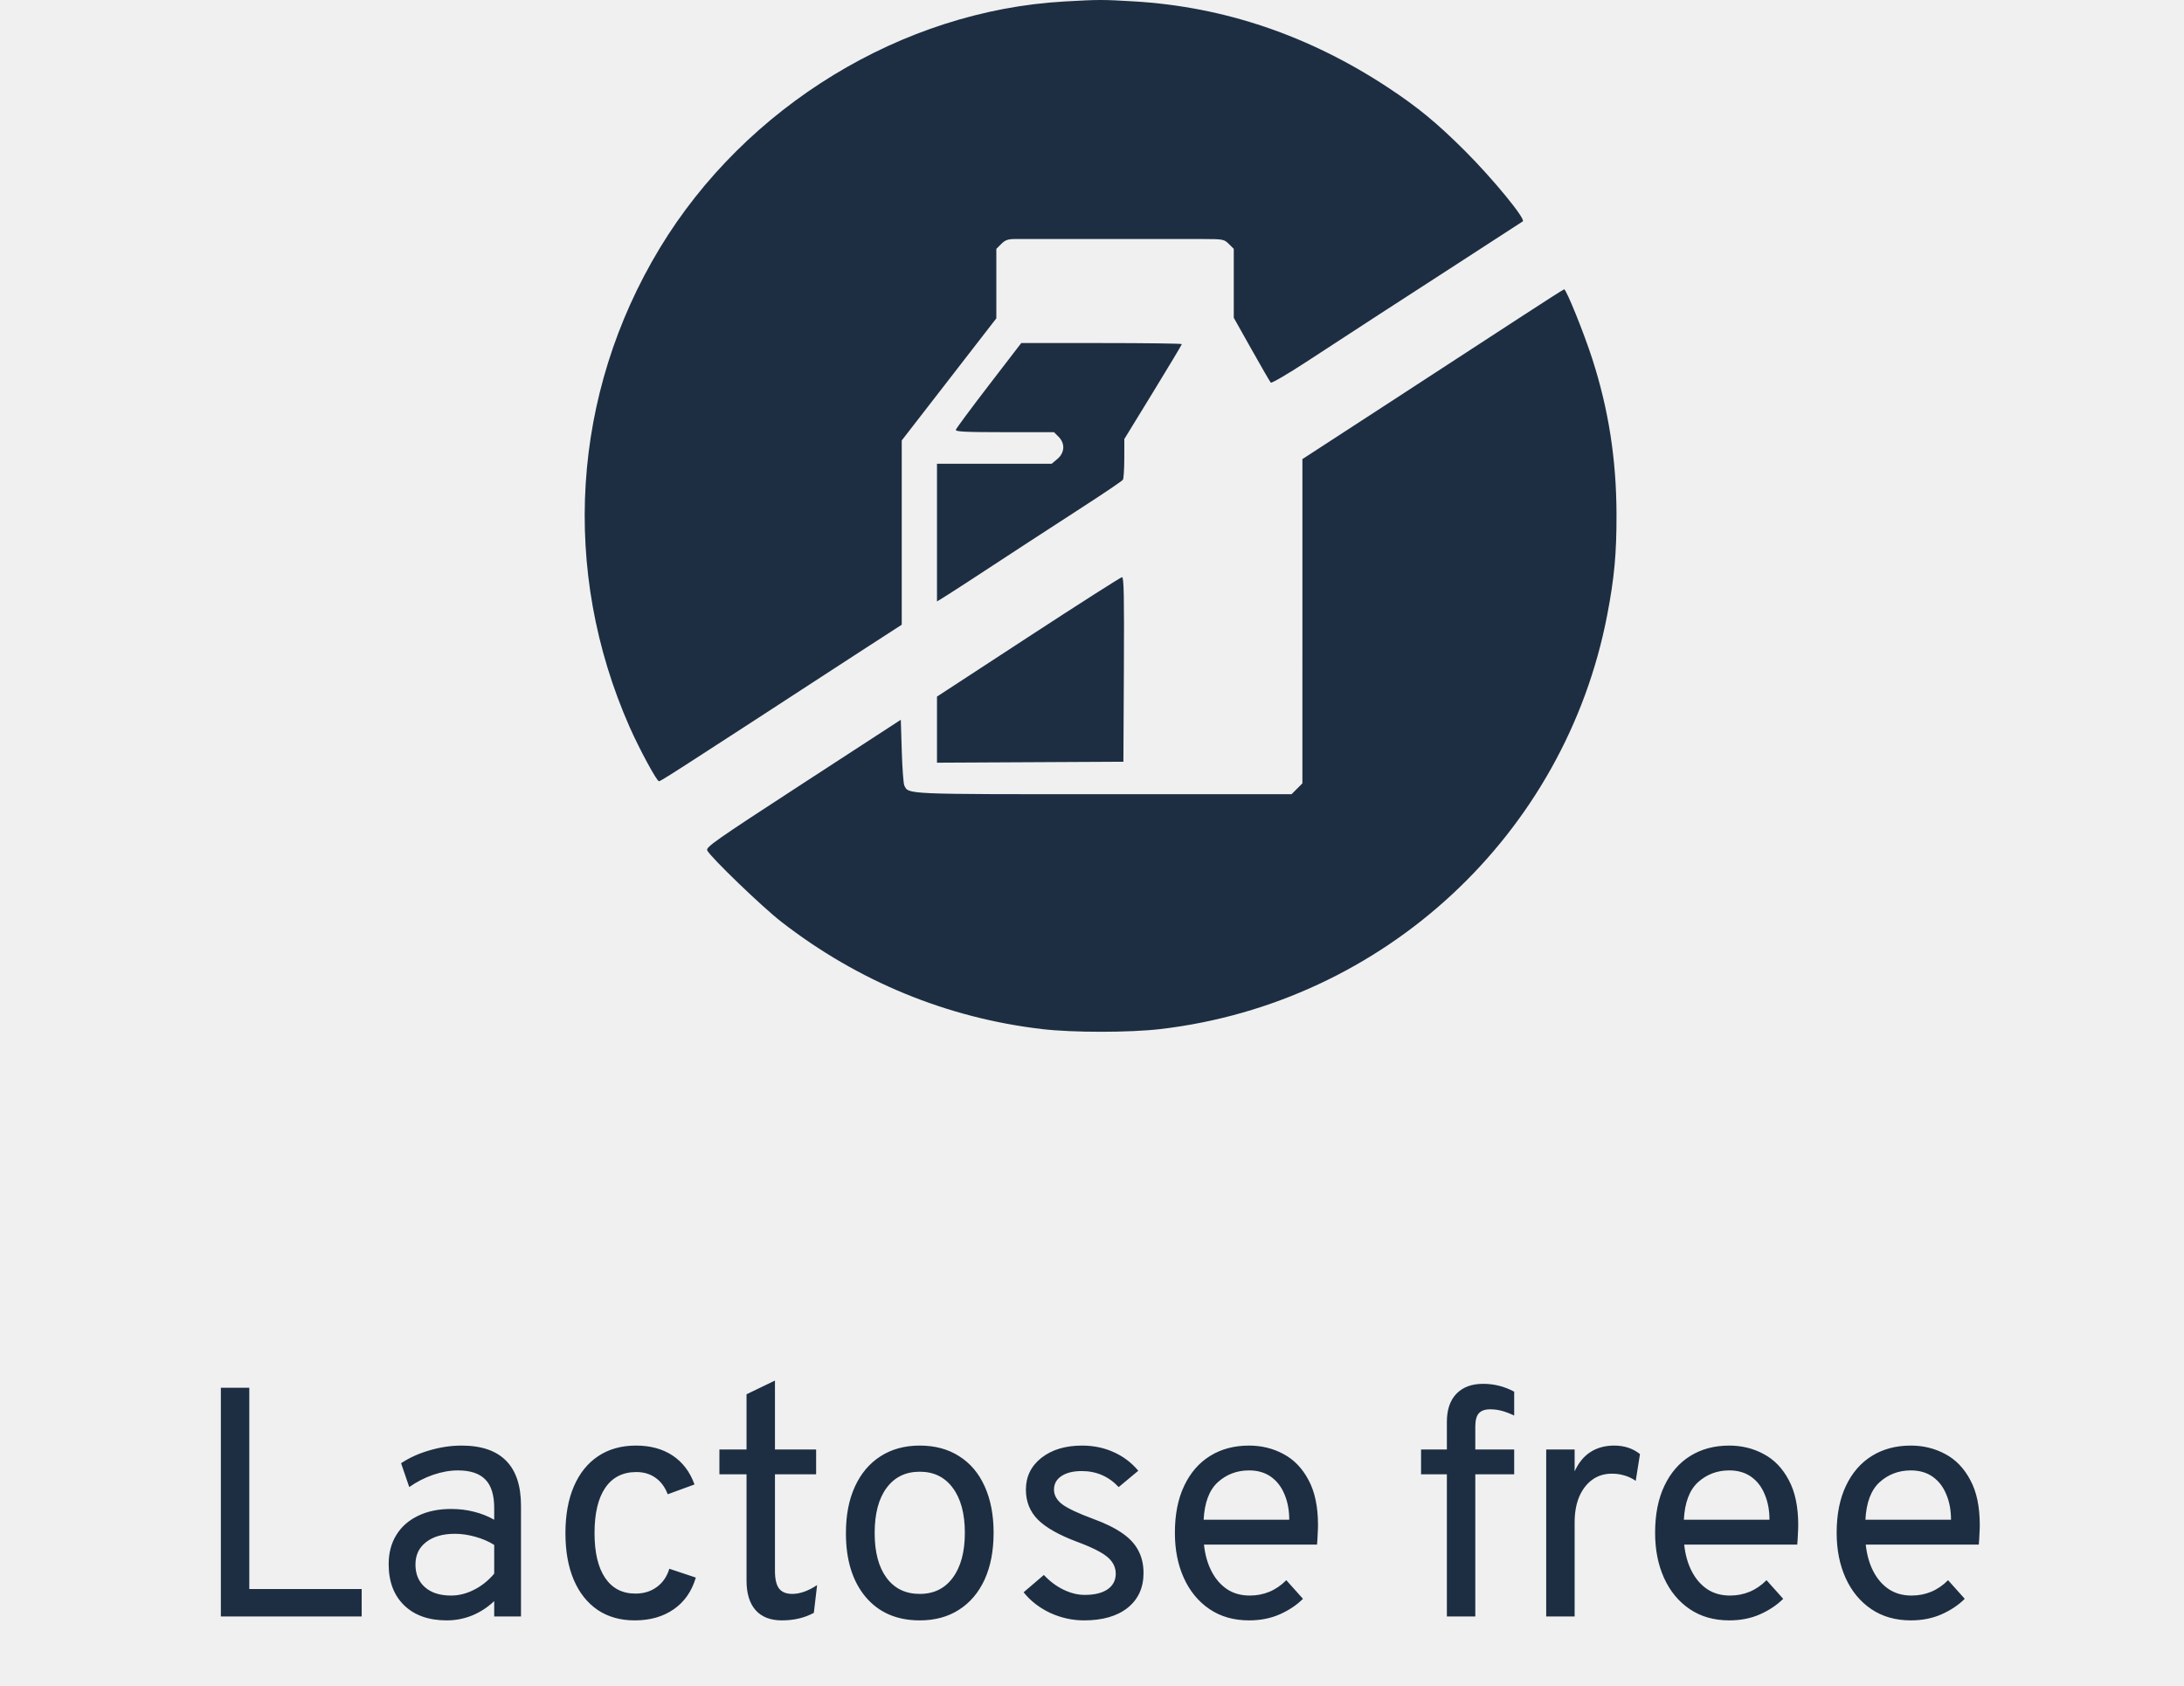
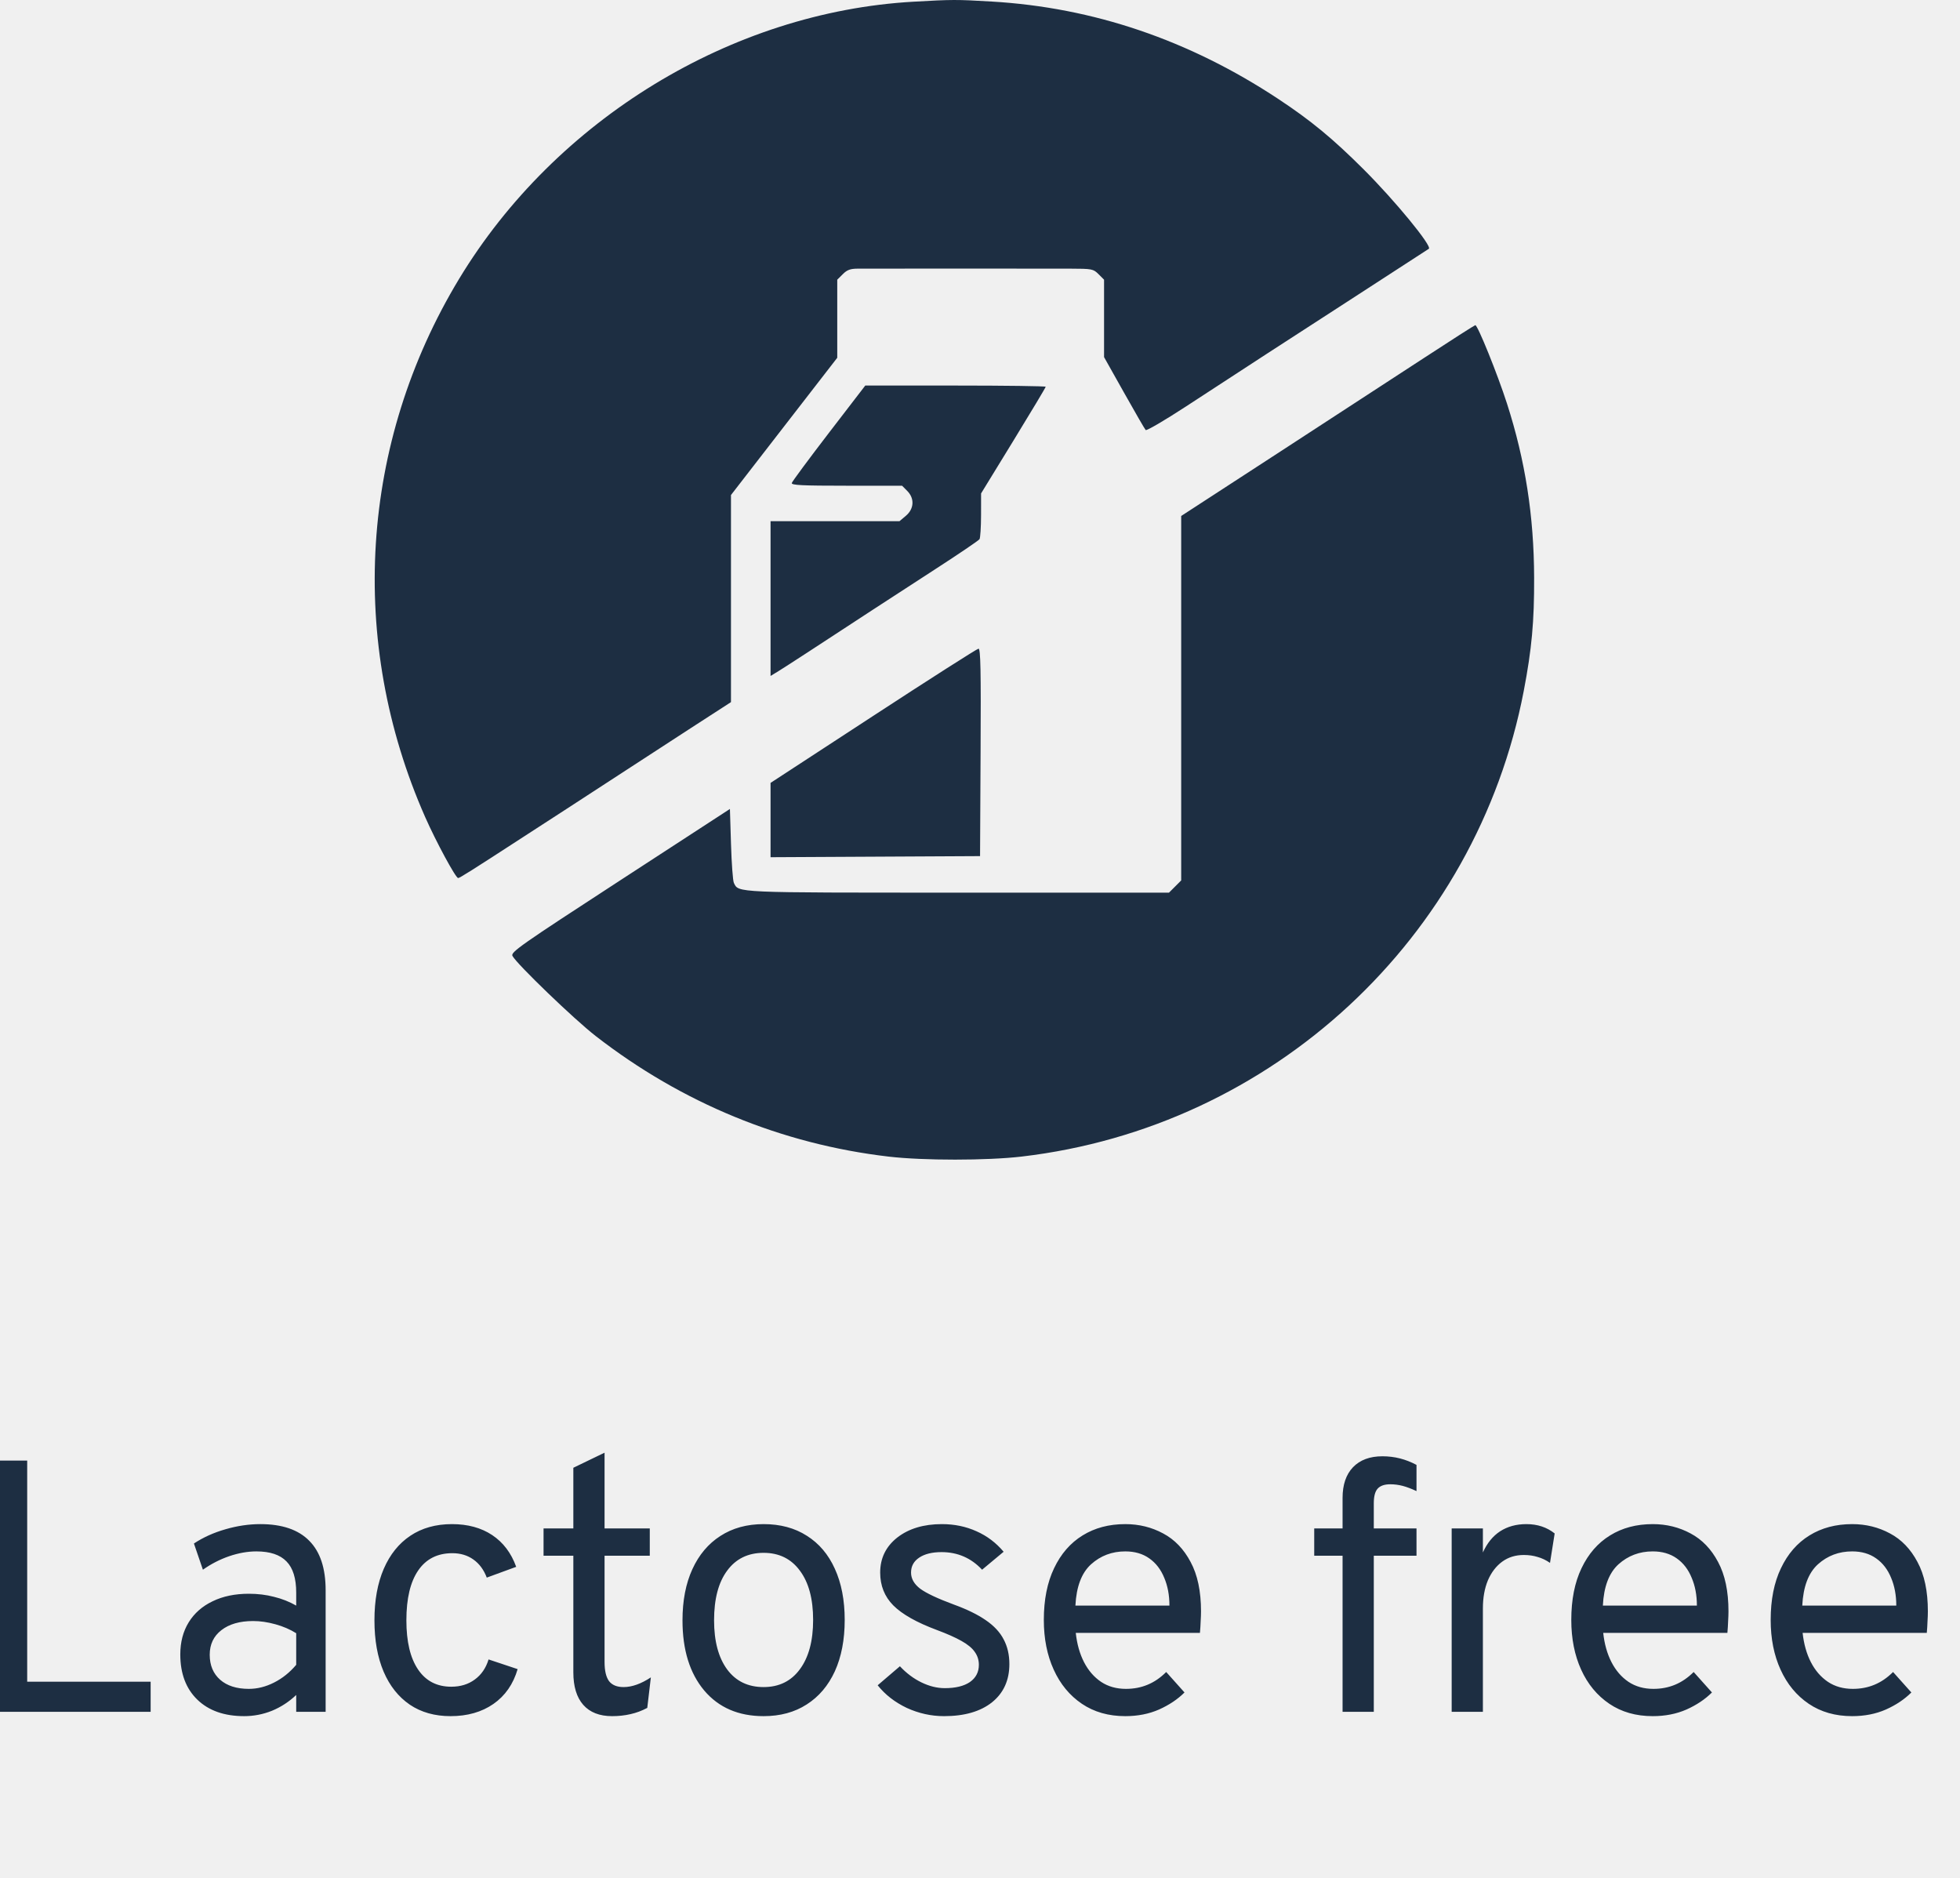
- <svg xmlns="http://www.w3.org/2000/svg" width="127" height="98" viewBox="0 0 127 98" fill="none">
-   <g clip-path="url(#clip0_102_30)">
-     <path fill-rule="evenodd" clip-rule="evenodd" d="M61.874 0.088C52.468 0.622 43.356 6.181 38.367 14.429C33.239 22.908 32.592 33.175 36.613 42.279C37.178 43.557 38.191 45.43 38.318 45.43C38.398 45.43 38.995 45.054 41.65 43.33C42.213 42.964 43.197 42.328 43.835 41.915C44.474 41.502 45.739 40.679 46.647 40.085C47.554 39.492 49.228 38.404 50.366 37.667L52.436 36.329V30.971V25.613L55.187 22.062L57.937 18.511V16.492V14.472L58.221 14.187C58.445 13.963 58.612 13.902 59.003 13.9C59.646 13.896 68.408 13.896 69.976 13.9C71.126 13.903 71.186 13.914 71.459 14.187L71.744 14.472V16.475V18.478L72.779 20.32C73.348 21.333 73.851 22.202 73.896 22.25C73.942 22.298 74.871 21.756 75.962 21.044C79.837 18.516 80.471 18.104 84.471 15.518C86.696 14.079 88.532 12.889 88.552 12.872C88.723 12.726 86.797 10.382 85.182 8.769C83.575 7.165 82.451 6.238 80.75 5.115C76.14 2.07 71.19 0.389 65.925 0.08C64.083 -0.028 63.914 -0.028 61.874 0.088ZM88.295 18.524C86.869 19.456 83.459 21.677 80.718 23.458L75.735 26.697L75.735 36.126L75.734 45.554L75.419 45.87L75.104 46.185H64.196C52.547 46.185 52.836 46.198 52.586 45.677C52.535 45.571 52.468 44.667 52.438 43.67L52.382 41.856L46.699 45.552C41.523 48.92 41.027 49.268 41.129 49.46C41.357 49.885 44.326 52.744 45.434 53.604C49.895 57.067 55.069 59.197 60.594 59.843C62.381 60.053 65.687 60.052 67.479 59.842C80.471 58.321 91.007 48.552 93.462 35.75C93.877 33.59 94.007 32.162 94 29.882C93.989 26.694 93.54 23.821 92.597 20.886C92.106 19.36 91.076 16.813 90.955 16.824C90.919 16.827 89.722 17.592 88.295 18.524ZM57.502 22.401C56.466 23.749 55.602 24.915 55.583 24.992C55.555 25.104 56.124 25.132 58.419 25.132H61.291L61.555 25.397C61.945 25.787 61.917 26.326 61.488 26.688L61.157 26.967H57.821H54.486V30.971V34.975L54.89 34.727C55.254 34.505 56.861 33.46 59.771 31.552C60.334 31.183 61.791 30.238 63.007 29.451C64.223 28.665 65.254 27.966 65.297 27.899C65.341 27.832 65.377 27.271 65.378 26.654L65.38 25.53L67.052 22.802C67.971 21.301 68.724 20.045 68.724 20.011C68.724 19.977 66.623 19.949 64.055 19.949H59.386L57.502 22.401ZM59.798 37.04L54.486 40.508V42.43V44.352L59.906 44.324L65.326 44.296L65.354 38.925C65.376 34.659 65.354 33.555 65.246 33.563C65.171 33.569 62.719 35.133 59.798 37.04Z" fill="#1D2E42" />
-     <path d="M12.843 94V80.7H14.496V92.404H21.032V94H12.843ZM25.983 94.228C24.932 94.228 24.105 93.937 23.504 93.354C22.902 92.771 22.601 91.973 22.601 90.96C22.601 90.308 22.75 89.741 23.048 89.26C23.345 88.778 23.767 88.408 24.311 88.148C24.856 87.882 25.496 87.749 26.23 87.749C26.705 87.749 27.149 87.803 27.56 87.91C27.978 88.012 28.371 88.167 28.738 88.376V87.692C28.738 86.938 28.567 86.387 28.225 86.039C27.883 85.684 27.351 85.507 26.629 85.507C26.167 85.507 25.686 85.593 25.185 85.763C24.691 85.934 24.229 86.172 23.798 86.476L23.323 85.089C23.811 84.766 24.365 84.516 24.986 84.338C25.613 84.155 26.23 84.063 26.838 84.063C27.991 84.063 28.855 84.358 29.432 84.947C30.008 85.529 30.296 86.4 30.296 87.559V94H28.738V93.107C28.358 93.468 27.931 93.747 27.456 93.943C26.981 94.133 26.49 94.228 25.983 94.228ZM26.23 92.784C26.68 92.784 27.123 92.673 27.56 92.451C28.004 92.23 28.396 91.916 28.738 91.511V89.839C28.415 89.636 28.048 89.478 27.636 89.364C27.225 89.25 26.832 89.193 26.458 89.193C25.749 89.193 25.188 89.355 24.777 89.677C24.365 89.994 24.159 90.428 24.159 90.979C24.159 91.536 24.343 91.977 24.71 92.299C25.078 92.623 25.584 92.784 26.23 92.784ZM36.908 94.228C36.072 94.228 35.354 94.025 34.752 93.62C34.15 93.208 33.688 92.626 33.365 91.872C33.042 91.112 32.88 90.206 32.88 89.155C32.88 88.097 33.045 87.189 33.374 86.428C33.704 85.668 34.172 85.086 34.781 84.68C35.395 84.269 36.13 84.063 36.984 84.063C37.821 84.063 38.53 84.256 39.112 84.642C39.695 85.029 40.12 85.589 40.386 86.324L38.828 86.894C38.669 86.476 38.432 86.156 38.115 85.934C37.805 85.713 37.434 85.602 37.004 85.602C36.218 85.602 35.617 85.906 35.199 86.514C34.781 87.122 34.572 88.002 34.572 89.155C34.572 90.282 34.777 91.15 35.189 91.758C35.601 92.366 36.187 92.67 36.947 92.67C37.434 92.67 37.849 92.543 38.191 92.29C38.539 92.037 38.783 91.682 38.922 91.226L40.462 91.739C40.227 92.537 39.8 93.151 39.179 93.582C38.558 94.013 37.801 94.228 36.908 94.228ZM45.463 94.228C44.798 94.228 44.288 94.028 43.934 93.629C43.585 93.231 43.411 92.657 43.411 91.91V85.735H41.834V84.291H43.411V81.08L45.064 80.282V84.291H47.458V85.735H45.064V91.359C45.064 91.821 45.143 92.16 45.301 92.376C45.466 92.585 45.723 92.689 46.071 92.689C46.514 92.689 46.996 92.518 47.515 92.176L47.325 93.791C47.04 93.943 46.742 94.054 46.432 94.124C46.128 94.193 45.805 94.228 45.463 94.228ZM53.484 94.228C52.154 94.228 51.106 93.775 50.34 92.87C49.573 91.957 49.19 90.719 49.19 89.155C49.19 88.11 49.364 87.207 49.713 86.448C50.061 85.688 50.555 85.102 51.195 84.69C51.841 84.272 52.604 84.063 53.484 84.063C54.371 84.063 55.134 84.269 55.774 84.68C56.42 85.086 56.914 85.668 57.256 86.428C57.604 87.189 57.778 88.091 57.778 89.136C57.778 90.181 57.604 91.087 57.256 91.853C56.907 92.613 56.41 93.199 55.764 93.611C55.124 94.022 54.364 94.228 53.484 94.228ZM53.484 92.689C54.301 92.689 54.941 92.376 55.403 91.749C55.872 91.115 56.106 90.244 56.106 89.136C56.106 88.021 55.872 87.15 55.403 86.523C54.941 85.897 54.301 85.583 53.484 85.583C52.661 85.583 52.018 85.897 51.556 86.523C51.093 87.144 50.862 88.021 50.862 89.155C50.862 90.263 51.093 91.131 51.556 91.758C52.018 92.379 52.661 92.689 53.484 92.689ZM63.038 94.228C62.354 94.228 61.696 94.082 61.062 93.791C60.435 93.493 59.922 93.094 59.523 92.594L60.701 91.587C61.043 91.954 61.423 92.239 61.841 92.442C62.259 92.645 62.671 92.746 63.076 92.746C63.646 92.746 64.09 92.638 64.406 92.423C64.723 92.201 64.881 91.897 64.881 91.511C64.881 91.258 64.808 91.03 64.663 90.827C64.523 90.624 64.289 90.431 63.96 90.248C63.637 90.064 63.203 89.871 62.658 89.668C61.588 89.269 60.819 88.835 60.35 88.367C59.888 87.898 59.656 87.318 59.656 86.628C59.656 85.868 59.957 85.251 60.559 84.775C61.167 84.3 61.955 84.063 62.924 84.063C63.589 84.063 64.201 84.19 64.758 84.443C65.315 84.69 65.793 85.051 66.192 85.526L65.052 86.476C64.47 85.855 63.754 85.545 62.905 85.545C62.405 85.545 62.009 85.643 61.718 85.84C61.433 86.029 61.29 86.292 61.29 86.628C61.29 86.951 61.452 87.236 61.775 87.483C62.104 87.724 62.696 88.002 63.551 88.319C64.248 88.572 64.812 88.848 65.242 89.145C65.679 89.443 65.996 89.782 66.192 90.162C66.395 90.542 66.496 90.979 66.496 91.473C66.496 92.328 66.189 93.002 65.575 93.496C64.96 93.984 64.115 94.228 63.038 94.228ZM72.633 94.228C71.746 94.228 70.98 94.01 70.334 93.573C69.688 93.135 69.191 92.534 68.843 91.767C68.494 91.001 68.32 90.124 68.32 89.136C68.32 88.066 68.501 87.154 68.862 86.4C69.222 85.64 69.726 85.061 70.372 84.662C71.018 84.263 71.772 84.063 72.633 84.063C73.361 84.063 74.029 84.228 74.638 84.557C75.246 84.88 75.73 85.383 76.091 86.067C76.458 86.745 76.642 87.616 76.642 88.68C76.642 88.832 76.636 89.009 76.623 89.212C76.617 89.408 76.604 89.611 76.585 89.82H70.011C70.074 90.409 70.22 90.925 70.448 91.368C70.676 91.812 70.977 92.16 71.35 92.413C71.724 92.66 72.164 92.784 72.671 92.784C73.083 92.784 73.463 92.711 73.811 92.566C74.166 92.42 74.495 92.195 74.799 91.891L75.768 92.974C75.407 93.335 74.957 93.636 74.419 93.876C73.887 94.111 73.292 94.228 72.633 94.228ZM69.992 88.376H74.97C74.97 87.825 74.878 87.334 74.695 86.903C74.517 86.466 74.254 86.124 73.906 85.877C73.558 85.63 73.133 85.507 72.633 85.507C71.93 85.507 71.325 85.735 70.819 86.191C70.318 86.647 70.043 87.375 69.992 88.376ZM84.136 94V85.735H82.635V84.291H84.136V82.676C84.136 81.979 84.32 81.438 84.687 81.052C85.061 80.665 85.58 80.472 86.245 80.472C86.568 80.472 86.879 80.51 87.176 80.586C87.474 80.662 87.765 80.776 88.05 80.928V82.315C87.778 82.188 87.534 82.097 87.319 82.04C87.103 81.983 86.885 81.954 86.663 81.954C86.353 81.954 86.128 82.033 85.989 82.192C85.856 82.344 85.789 82.6 85.789 82.961V84.291H88.05V85.735H85.789V94H84.136ZM89.912 94V84.291H91.565V85.564C91.787 85.07 92.091 84.696 92.477 84.443C92.87 84.19 93.332 84.063 93.864 84.063C94.453 84.063 94.954 84.228 95.365 84.557L95.118 86.115C94.909 85.969 94.691 85.865 94.463 85.802C94.241 85.732 93.997 85.697 93.731 85.697C93.294 85.697 92.914 85.814 92.591 86.049C92.268 86.283 92.015 86.612 91.831 87.037C91.654 87.461 91.565 87.958 91.565 88.528V94H89.912ZM100.558 94.228C99.671 94.228 98.905 94.01 98.259 93.573C97.613 93.135 97.116 92.534 96.767 91.767C96.419 91.001 96.245 90.124 96.245 89.136C96.245 88.066 96.425 87.154 96.786 86.4C97.147 85.64 97.651 85.061 98.297 84.662C98.943 84.263 99.697 84.063 100.558 84.063C101.286 84.063 101.954 84.228 102.562 84.557C103.17 84.88 103.655 85.383 104.016 86.067C104.383 86.745 104.567 87.616 104.567 88.68C104.567 88.832 104.56 89.009 104.548 89.212C104.541 89.408 104.529 89.611 104.51 89.82H97.936C97.999 90.409 98.145 90.925 98.373 91.368C98.601 91.812 98.902 92.16 99.275 92.413C99.649 92.66 100.089 92.784 100.596 92.784C101.007 92.784 101.387 92.711 101.736 92.566C102.09 92.42 102.42 92.195 102.724 91.891L103.693 92.974C103.332 93.335 102.882 93.636 102.344 93.876C101.812 94.111 101.216 94.228 100.558 94.228ZM97.917 88.376H102.895C102.895 87.825 102.803 87.334 102.619 86.903C102.442 86.466 102.179 86.124 101.831 85.877C101.482 85.63 101.058 85.507 100.558 85.507C99.855 85.507 99.25 85.735 98.743 86.191C98.243 86.647 97.968 87.375 97.917 88.376ZM111.115 94.228C110.229 94.228 109.462 94.01 108.816 93.573C108.17 93.135 107.673 92.534 107.325 91.767C106.977 91.001 106.802 90.124 106.802 89.136C106.802 88.066 106.983 87.154 107.344 86.4C107.705 85.64 108.208 85.061 108.854 84.662C109.5 84.263 110.254 84.063 111.115 84.063C111.844 84.063 112.512 84.228 113.12 84.557C113.728 84.88 114.212 85.383 114.573 86.067C114.941 86.745 115.124 87.616 115.124 88.68C115.124 88.832 115.118 89.009 115.105 89.212C115.099 89.408 115.086 89.611 115.067 89.82H108.493C108.557 90.409 108.702 90.925 108.93 91.368C109.158 91.812 109.459 92.16 109.833 92.413C110.207 92.66 110.647 92.784 111.153 92.784C111.565 92.784 111.945 92.711 112.293 92.566C112.648 92.42 112.977 92.195 113.281 91.891L114.25 92.974C113.889 93.335 113.44 93.636 112.901 93.876C112.369 94.111 111.774 94.228 111.115 94.228ZM108.474 88.376H113.452C113.452 87.825 113.361 87.334 113.177 86.903C113 86.466 112.737 86.124 112.388 85.877C112.04 85.63 111.616 85.507 111.115 85.507C110.412 85.507 109.808 85.735 109.301 86.191C108.801 86.647 108.525 87.375 108.474 88.376Z" fill="#1D2E42" />
+ <svg xmlns="http://www.w3.org/2000/svg" width="71" height="68" viewBox="0 0 71 68" fill="none">
+   <g clip-path="url(#clip0_111_30)">
+     <path fill-rule="evenodd" clip-rule="evenodd" d="M33.085 0.062C26.501 0.435 20.123 4.326 16.631 10.1C13.041 16.036 12.588 23.223 15.403 29.596C15.798 30.49 16.507 31.801 16.596 31.801C16.652 31.801 17.07 31.538 18.928 30.331C19.323 30.075 20.011 29.629 20.458 29.34C20.905 29.052 21.791 28.475 22.426 28.06C23.061 27.644 24.233 26.883 25.03 26.367L26.479 25.43V21.68V17.929L28.404 15.443L30.329 12.958V11.544V10.13L30.529 9.931C30.685 9.774 30.802 9.731 31.076 9.73C31.526 9.727 37.659 9.727 38.757 9.73C39.562 9.732 39.604 9.74 39.795 9.931L39.994 10.13V11.532V12.934L40.719 14.224C41.117 14.933 41.469 15.541 41.501 15.575C41.533 15.609 42.184 15.229 42.947 14.731C45.659 12.961 46.103 12.673 48.904 10.862C50.461 9.855 51.746 9.022 51.76 9.01C51.88 8.908 50.532 7.267 49.401 6.138C48.276 5.015 47.49 4.367 46.299 3.58C43.072 1.449 39.607 0.272 35.921 0.056C34.632 -0.02 34.513 -0.019 33.085 0.062ZM51.58 12.967C50.582 13.619 48.195 15.174 46.276 16.421L42.788 18.688L42.788 25.288L42.788 31.888L42.567 32.109L42.346 32.33H34.711C26.556 32.33 26.758 32.339 26.583 31.974C26.548 31.899 26.501 31.267 26.48 30.569L26.441 29.299L22.463 31.887C18.839 34.244 18.492 34.487 18.564 34.622C18.723 34.92 20.802 36.921 21.578 37.523C24.7 39.947 28.322 41.438 32.189 41.89C33.441 42.037 35.754 42.036 37.009 41.889C46.103 40.825 53.478 33.987 55.197 25.025C55.487 23.513 55.579 22.514 55.573 20.918C55.566 18.686 55.252 16.675 54.591 14.62C54.247 13.552 53.527 11.769 53.442 11.777C53.417 11.779 52.579 12.314 51.58 12.967ZM30.025 15.68C29.3 16.624 28.695 17.441 28.682 17.494C28.662 17.573 29.061 17.592 30.667 17.592H32.677L32.862 17.778C33.135 18.051 33.115 18.428 32.815 18.681L32.583 18.877H30.248H27.913V21.68V24.482L28.197 24.309C28.451 24.153 29.576 23.422 31.613 22.087C32.008 21.828 33.027 21.166 33.878 20.616C34.73 20.065 35.451 19.576 35.482 19.529C35.512 19.482 35.537 19.09 35.538 18.657L35.539 17.871L36.71 15.961C37.353 14.911 37.88 14.032 37.88 14.008C37.88 13.984 36.409 13.964 34.612 13.964H31.344L30.025 15.68ZM31.632 25.928L27.913 28.355V29.701V31.047L31.707 31.027L35.502 31.007L35.521 27.247C35.537 24.262 35.521 23.489 35.446 23.494C35.393 23.498 33.677 24.593 31.632 25.928Z" fill="#1D2E42" />
+     <path d="M-0.146 62V52.9H0.985V60.908H5.457V62H-0.146ZM8.845 62.156C8.126 62.156 7.56 61.957 7.148 61.558C6.737 61.159 6.531 60.613 6.531 59.92C6.531 59.474 6.633 59.086 6.836 58.757C7.04 58.427 7.328 58.174 7.701 57.996C8.074 57.814 8.511 57.723 9.014 57.723C9.339 57.723 9.642 57.76 9.924 57.834C10.21 57.903 10.479 58.009 10.73 58.152V57.684C10.73 57.168 10.613 56.791 10.379 56.553C10.145 56.31 9.781 56.189 9.287 56.189C8.971 56.189 8.641 56.248 8.299 56.364C7.961 56.481 7.645 56.644 7.35 56.852L7.025 55.903C7.359 55.682 7.738 55.511 8.162 55.389C8.591 55.264 9.014 55.201 9.43 55.201C10.219 55.201 10.81 55.403 11.204 55.806C11.599 56.204 11.796 56.8 11.796 57.593V62H10.73V61.389C10.47 61.636 10.177 61.827 9.852 61.961C9.527 62.091 9.192 62.156 8.845 62.156ZM9.014 61.168C9.322 61.168 9.625 61.092 9.924 60.941C10.227 60.789 10.496 60.574 10.73 60.297V59.153C10.509 59.014 10.258 58.906 9.976 58.828C9.694 58.75 9.426 58.711 9.17 58.711C8.685 58.711 8.301 58.822 8.019 59.042C7.738 59.259 7.597 59.556 7.597 59.933C7.597 60.314 7.723 60.615 7.974 60.837C8.225 61.057 8.572 61.168 9.014 61.168ZM16.32 62.156C15.748 62.156 15.256 62.017 14.845 61.74C14.433 61.458 14.117 61.06 13.896 60.544C13.675 60.024 13.564 59.404 13.564 58.685C13.564 57.961 13.677 57.34 13.902 56.819C14.127 56.3 14.448 55.901 14.864 55.623C15.284 55.342 15.787 55.201 16.372 55.201C16.944 55.201 17.43 55.333 17.828 55.597C18.227 55.862 18.517 56.245 18.699 56.748L17.633 57.138C17.525 56.852 17.362 56.633 17.146 56.481C16.933 56.33 16.68 56.254 16.385 56.254C15.848 56.254 15.436 56.462 15.15 56.878C14.864 57.294 14.721 57.896 14.721 58.685C14.721 59.456 14.862 60.05 15.144 60.466C15.425 60.882 15.826 61.09 16.346 61.09C16.68 61.09 16.964 61.003 17.198 60.83C17.436 60.657 17.603 60.414 17.698 60.102L18.751 60.453C18.591 60.999 18.298 61.419 17.874 61.714C17.449 62.009 16.931 62.156 16.32 62.156ZM22.173 62.156C21.718 62.156 21.369 62.02 21.127 61.746C20.888 61.474 20.769 61.081 20.769 60.57V56.345H19.69V55.357H20.769V53.16L21.9 52.614V55.357H23.538V56.345H21.9V60.193C21.9 60.509 21.954 60.741 22.063 60.889C22.175 61.032 22.351 61.103 22.589 61.103C22.892 61.103 23.222 60.986 23.577 60.752L23.447 61.857C23.252 61.961 23.049 62.037 22.836 62.084C22.628 62.132 22.407 62.156 22.173 62.156ZM27.661 62.156C26.751 62.156 26.034 61.846 25.51 61.227C24.985 60.602 24.723 59.755 24.723 58.685C24.723 57.97 24.843 57.352 25.081 56.833C25.319 56.312 25.657 55.912 26.095 55.63C26.537 55.344 27.059 55.201 27.661 55.201C28.268 55.201 28.79 55.342 29.228 55.623C29.67 55.901 30.008 56.3 30.242 56.819C30.48 57.34 30.599 57.957 30.599 58.672C30.599 59.387 30.48 60.007 30.242 60.531C30.003 61.051 29.663 61.452 29.221 61.733C28.784 62.015 28.264 62.156 27.661 62.156ZM27.661 61.103C28.22 61.103 28.658 60.889 28.974 60.459C29.295 60.026 29.455 59.43 29.455 58.672C29.455 57.909 29.295 57.313 28.974 56.885C28.658 56.456 28.22 56.241 27.661 56.241C27.098 56.241 26.658 56.456 26.342 56.885C26.026 57.309 25.867 57.909 25.867 58.685C25.867 59.443 26.026 60.037 26.342 60.466C26.658 60.891 27.098 61.103 27.661 61.103ZM34.198 62.156C33.73 62.156 33.28 62.056 32.846 61.857C32.417 61.653 32.066 61.38 31.793 61.038L32.599 60.349C32.833 60.6 33.093 60.795 33.379 60.934C33.665 61.073 33.947 61.142 34.224 61.142C34.614 61.142 34.918 61.068 35.134 60.921C35.351 60.769 35.459 60.561 35.459 60.297C35.459 60.124 35.41 59.968 35.31 59.829C35.215 59.69 35.054 59.558 34.829 59.432C34.608 59.307 34.311 59.175 33.938 59.036C33.206 58.763 32.679 58.466 32.359 58.145C32.042 57.825 31.884 57.428 31.884 56.956C31.884 56.436 32.09 56.014 32.502 55.688C32.918 55.364 33.457 55.201 34.12 55.201C34.575 55.201 34.993 55.288 35.375 55.461C35.756 55.63 36.083 55.877 36.356 56.202L35.576 56.852C35.178 56.427 34.688 56.215 34.107 56.215C33.765 56.215 33.494 56.282 33.295 56.416C33.1 56.547 33.002 56.726 33.002 56.956C33.002 57.177 33.113 57.372 33.334 57.541C33.559 57.706 33.964 57.896 34.549 58.113C35.026 58.286 35.412 58.475 35.706 58.678C36.005 58.882 36.222 59.114 36.356 59.374C36.495 59.634 36.564 59.933 36.564 60.271C36.564 60.856 36.354 61.318 35.934 61.656C35.514 61.989 34.935 62.156 34.198 62.156ZM40.763 62.156C40.157 62.156 39.632 62.007 39.19 61.708C38.748 61.408 38.408 60.997 38.17 60.472C37.931 59.948 37.812 59.348 37.812 58.672C37.812 57.94 37.936 57.316 38.183 56.8C38.43 56.28 38.774 55.883 39.216 55.611C39.658 55.337 40.174 55.201 40.763 55.201C41.261 55.201 41.719 55.314 42.135 55.539C42.551 55.76 42.882 56.105 43.129 56.572C43.38 57.036 43.506 57.632 43.506 58.36C43.506 58.464 43.502 58.585 43.493 58.724C43.489 58.858 43.48 58.997 43.467 59.14H38.969C39.013 59.543 39.112 59.896 39.268 60.2C39.424 60.503 39.63 60.741 39.886 60.914C40.141 61.084 40.443 61.168 40.789 61.168C41.071 61.168 41.331 61.118 41.569 61.019C41.812 60.919 42.037 60.765 42.245 60.557L42.908 61.298C42.661 61.545 42.353 61.751 41.985 61.916C41.621 62.076 41.214 62.156 40.763 62.156ZM38.956 58.152H42.362C42.362 57.775 42.299 57.439 42.174 57.145C42.052 56.846 41.873 56.611 41.634 56.443C41.396 56.273 41.105 56.189 40.763 56.189C40.282 56.189 39.868 56.345 39.522 56.657C39.179 56.969 38.991 57.467 38.956 58.152ZM48.634 62V56.345H47.607V55.357H48.634V54.252C48.634 53.775 48.76 53.405 49.011 53.141C49.267 52.876 49.622 52.744 50.077 52.744C50.298 52.744 50.51 52.77 50.714 52.822C50.917 52.874 51.117 52.952 51.312 53.056V54.005C51.126 53.918 50.959 53.855 50.811 53.816C50.664 53.778 50.514 53.758 50.363 53.758C50.151 53.758 49.997 53.812 49.901 53.92C49.81 54.025 49.765 54.2 49.765 54.447V55.357H51.312V56.345H49.765V62H48.634ZM52.586 62V55.357H53.717V56.228C53.869 55.89 54.077 55.634 54.341 55.461C54.61 55.288 54.926 55.201 55.29 55.201C55.693 55.201 56.035 55.314 56.317 55.539L56.148 56.605C56.005 56.505 55.855 56.434 55.7 56.391C55.548 56.343 55.381 56.319 55.199 56.319C54.9 56.319 54.64 56.399 54.419 56.559C54.198 56.72 54.025 56.945 53.899 57.236C53.778 57.526 53.717 57.866 53.717 58.256V62H52.586ZM59.87 62.156C59.263 62.156 58.739 62.007 58.297 61.708C57.855 61.408 57.514 60.997 57.276 60.472C57.038 59.948 56.919 59.348 56.919 58.672C56.919 57.94 57.042 57.316 57.289 56.8C57.536 56.28 57.881 55.883 58.323 55.611C58.765 55.337 59.28 55.201 59.87 55.201C60.368 55.201 60.825 55.314 61.241 55.539C61.657 55.76 61.989 56.105 62.236 56.572C62.487 57.036 62.613 57.632 62.613 58.36C62.613 58.464 62.608 58.585 62.6 58.724C62.595 58.858 62.587 58.997 62.574 59.14H58.076C58.119 59.543 58.219 59.896 58.375 60.2C58.531 60.503 58.736 60.741 58.992 60.914C59.248 61.084 59.549 61.168 59.896 61.168C60.177 61.168 60.437 61.118 60.676 61.019C60.918 60.919 61.144 60.765 61.352 60.557L62.015 61.298C61.768 61.545 61.46 61.751 61.092 61.916C60.728 62.076 60.32 62.156 59.87 62.156ZM58.063 58.152H61.469C61.469 57.775 61.406 57.439 61.28 57.145C61.159 56.846 60.979 56.611 60.741 56.443C60.502 56.273 60.212 56.189 59.87 56.189C59.389 56.189 58.975 56.345 58.628 56.657C58.286 56.969 58.097 57.467 58.063 58.152ZM67.093 62.156C66.487 62.156 65.962 62.007 65.52 61.708C65.078 61.408 64.738 60.997 64.5 60.472C64.261 59.948 64.142 59.348 64.142 58.672C64.142 57.94 64.266 57.316 64.513 56.8C64.76 56.28 65.104 55.883 65.546 55.611C65.988 55.337 66.504 55.201 67.093 55.201C67.592 55.201 68.049 55.314 68.465 55.539C68.881 55.76 69.212 56.105 69.459 56.572C69.711 57.036 69.836 57.632 69.836 58.36C69.836 58.464 69.832 58.585 69.823 58.724C69.819 58.858 69.81 58.997 69.797 59.14H65.299C65.343 59.543 65.442 59.896 65.598 60.2C65.754 60.503 65.96 60.741 66.216 60.914C66.471 61.084 66.773 61.168 67.119 61.168C67.401 61.168 67.661 61.118 67.899 61.019C68.142 60.919 68.367 60.765 68.575 60.557L69.238 61.298C68.991 61.545 68.684 61.751 68.315 61.916C67.951 62.076 67.544 62.156 67.093 62.156ZM65.286 58.152H68.692C68.692 57.775 68.629 57.439 68.504 57.145C68.382 56.846 68.203 56.611 67.964 56.443C67.726 56.273 67.436 56.189 67.093 56.189C66.612 56.189 66.198 56.345 65.852 56.657C65.509 56.969 65.321 57.467 65.286 58.152Z" fill="#1D2E42" />
  </g>
  <defs>
-     <clipPath id="clip0_102_30">
-       <rect width="127" height="98" fill="white" />
+     <clipPath id="clip0_111_30">
+       <rect width="71" height="68" fill="white" />
    </clipPath>
  </defs>
</svg>
